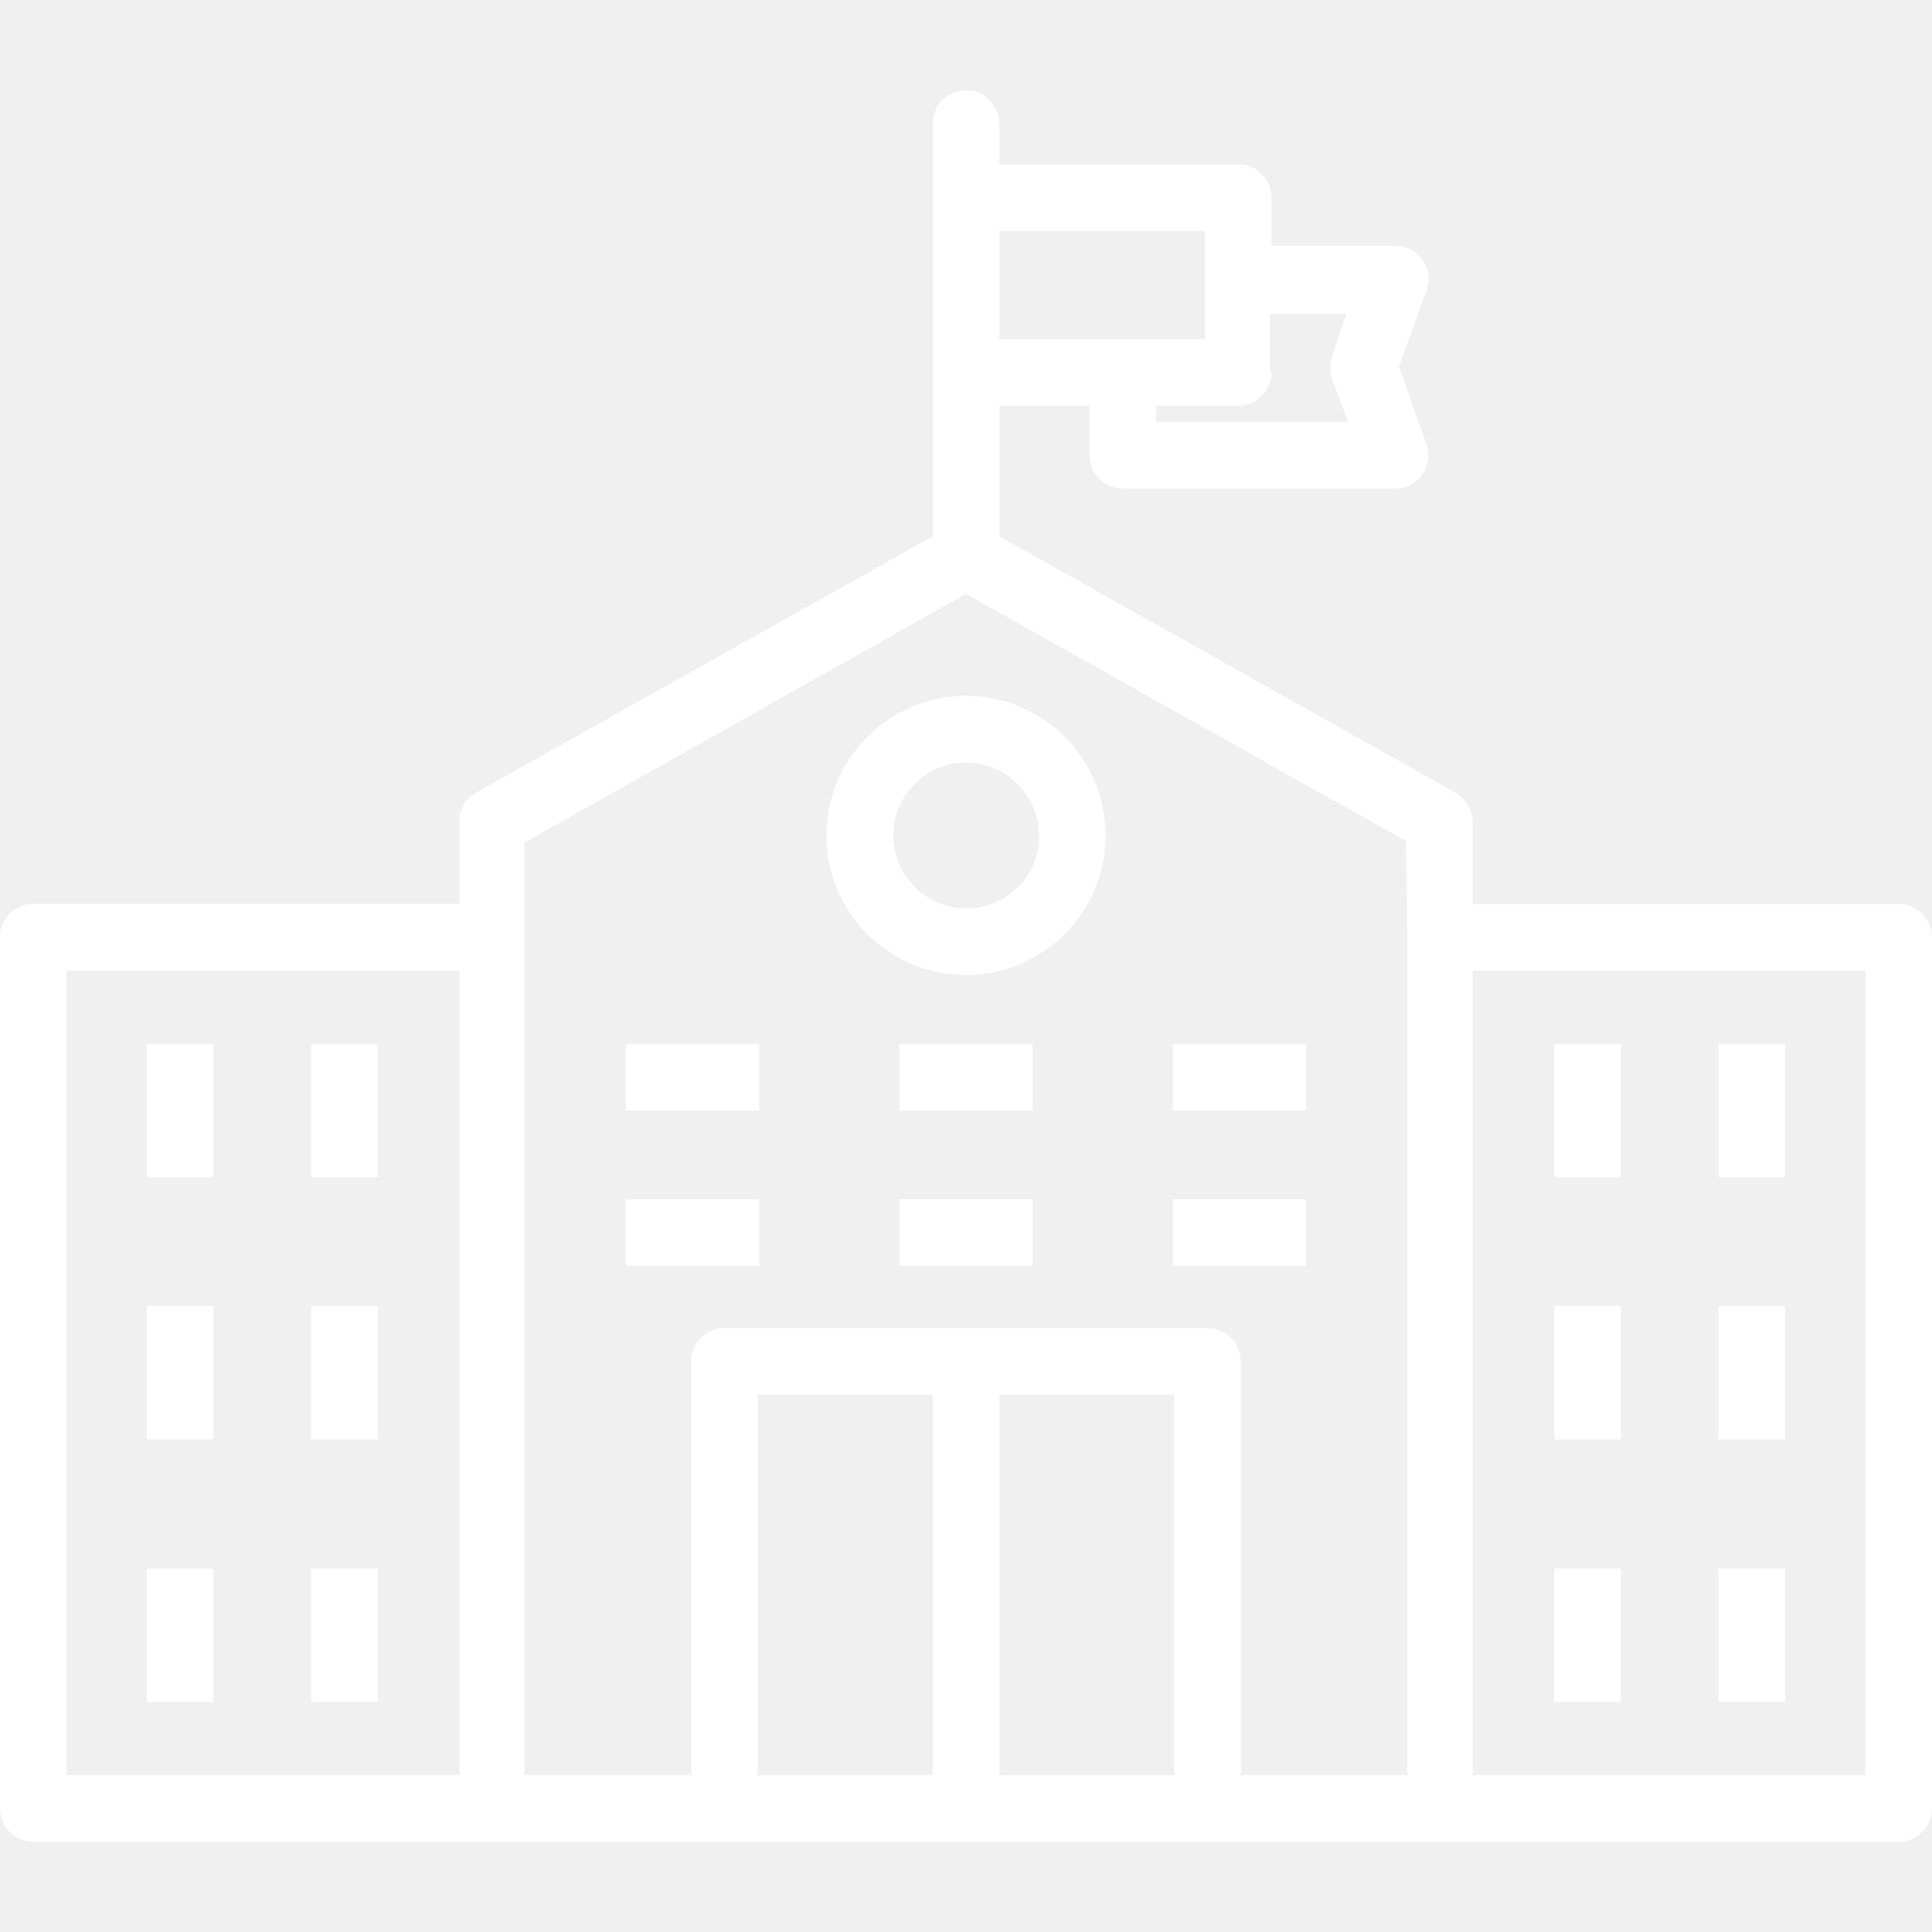
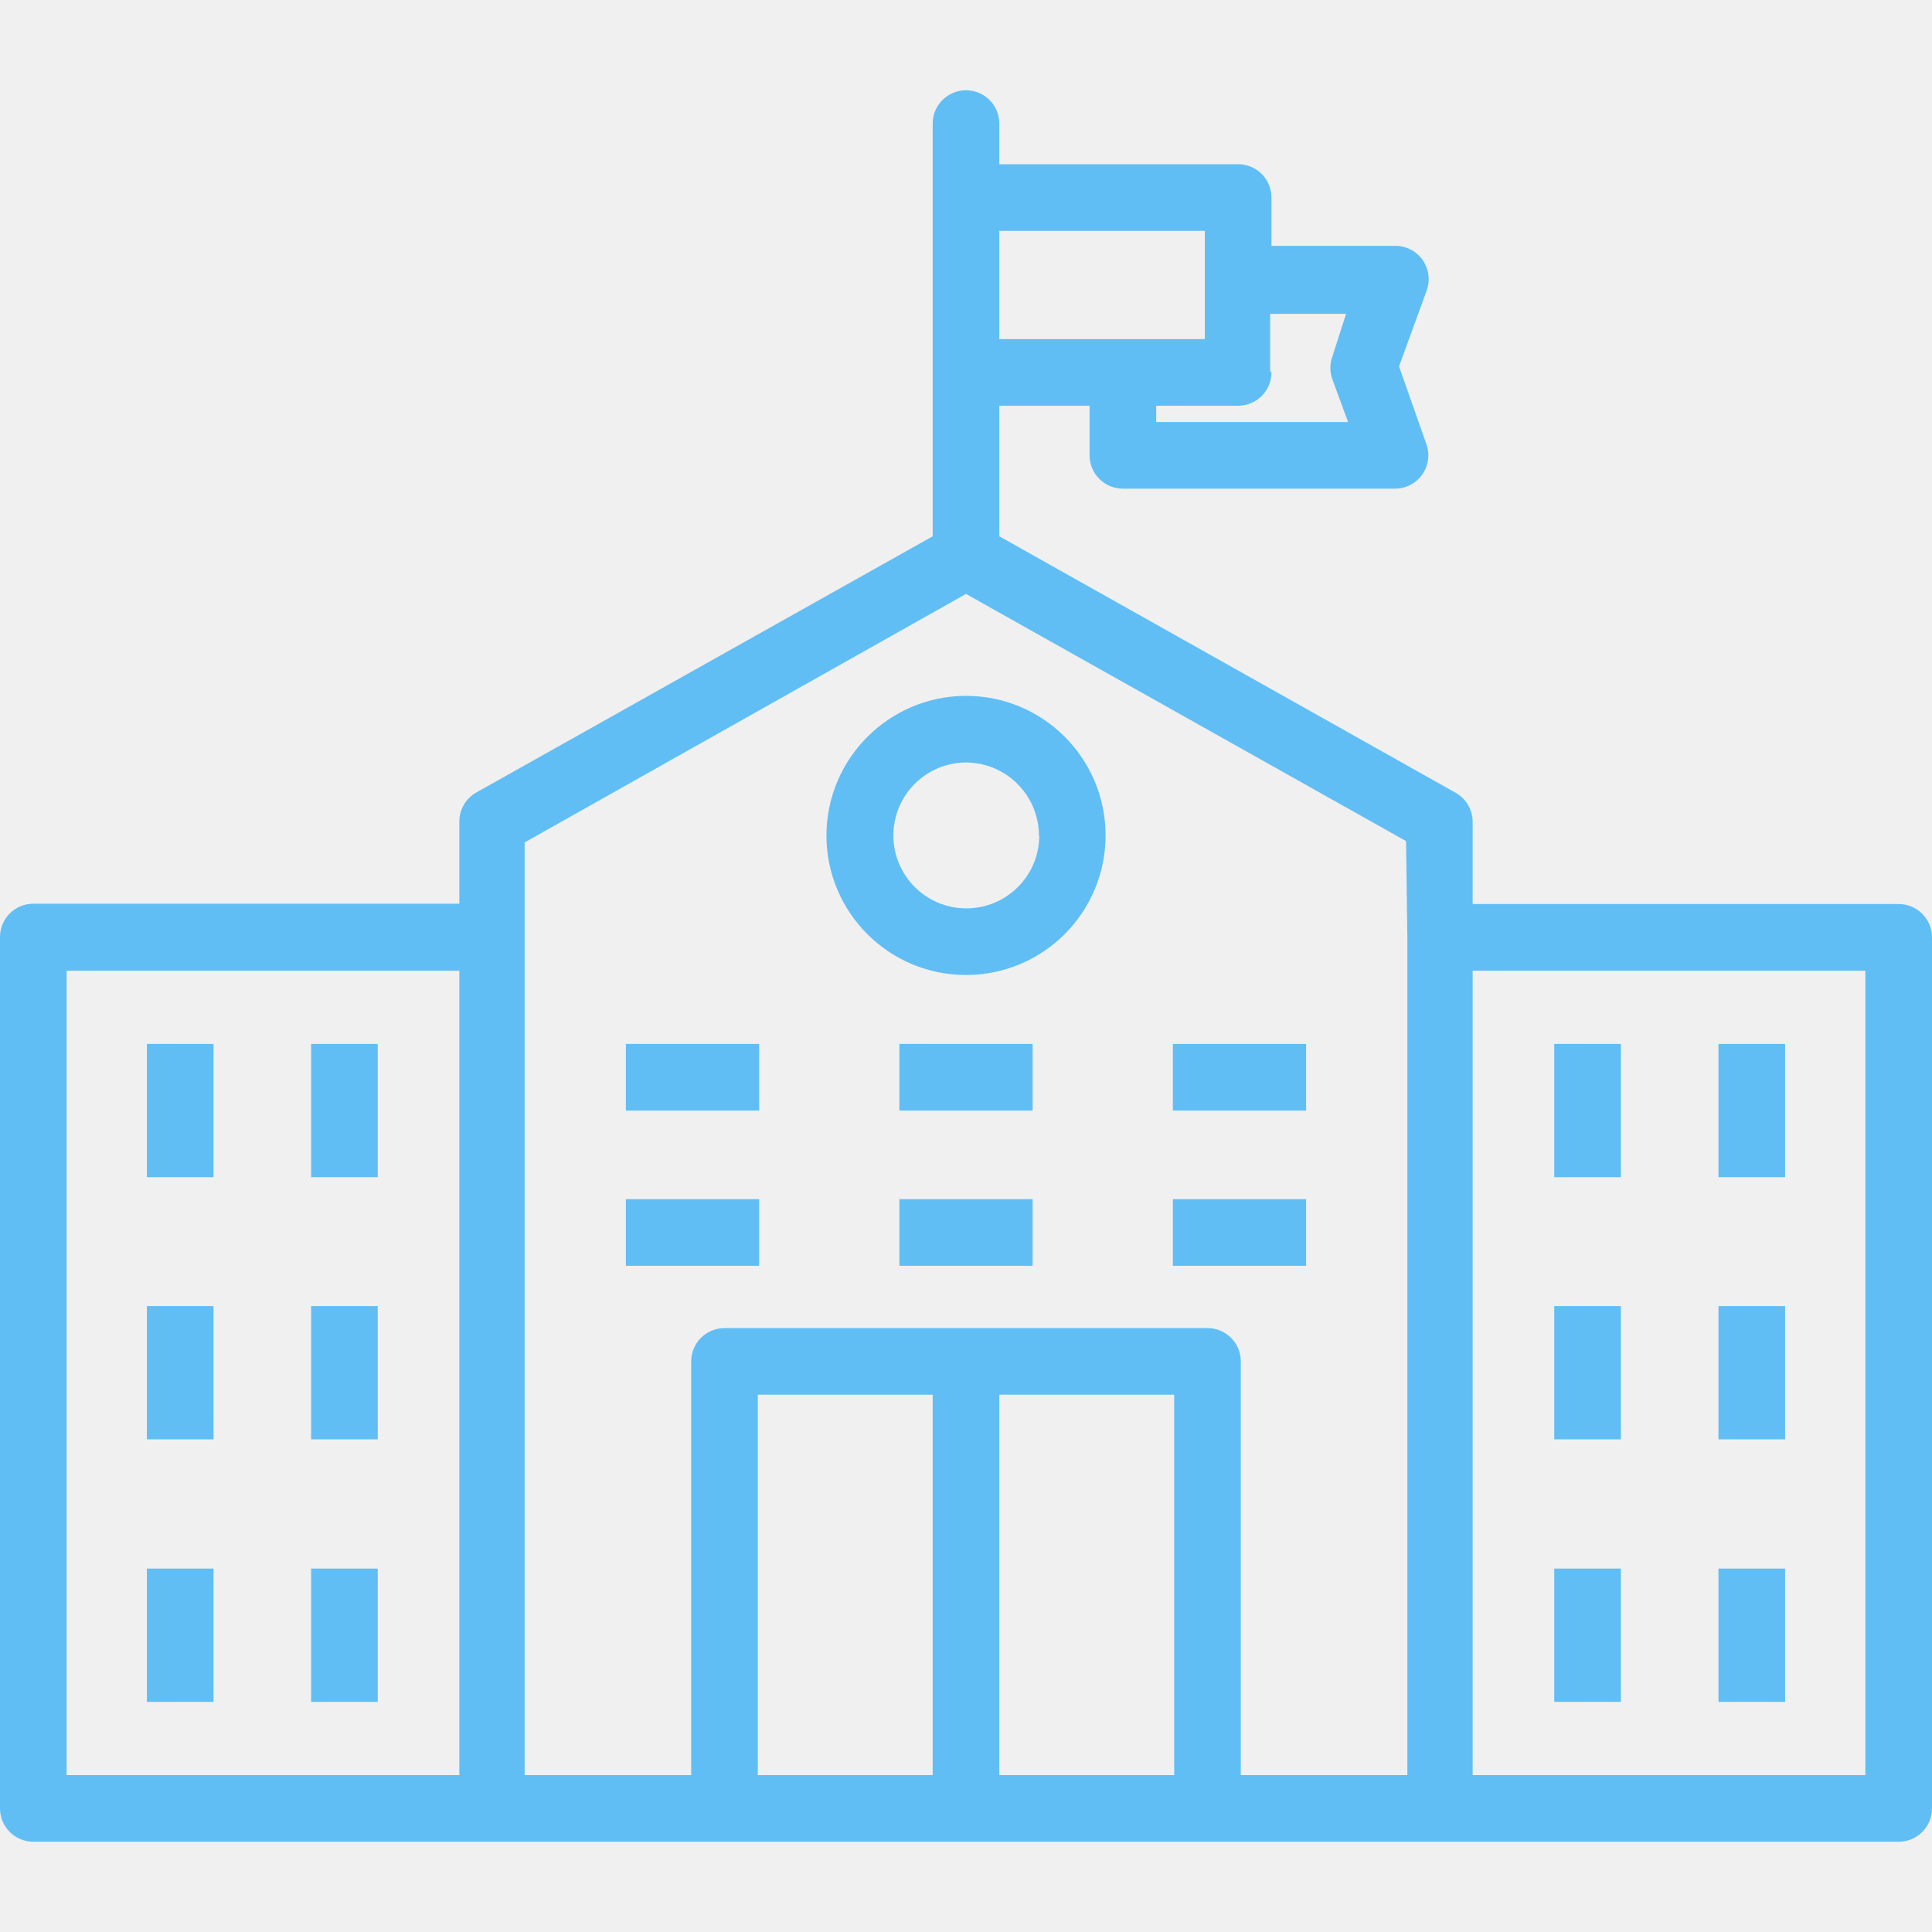
- <svg xmlns="http://www.w3.org/2000/svg" xmlns:ns1="http://vectornator.io" height="100%" style="fill-rule:evenodd;clip-rule:evenodd;stroke-linecap:round;stroke-linejoin:round;" xml:space="preserve" width="100%" version="1.1" viewBox="0 0 464 464">
+ <svg xmlns="http://www.w3.org/2000/svg" xmlns:ns1="http://vectornator.io" style="fill-rule:evenodd;clip-rule:evenodd;stroke-linecap:round;stroke-linejoin:round;" xml:space="preserve" version="1.1" viewBox="0 0 464 464">
  <defs />
  <g id="Untitled" ns1:layerName="Untitled">
-     <path d="M456+217.12L353.68+217.12L353.68+197.36C353.675+194.474+352.116+191.814+349.6+190.4L240+128.8L240+97.44L261.68+97.44L261.68+109.36C261.68+113.778+265.262+117.36+269.68+117.36L335.04+117.36C339.458+117.358+343.038+113.775+343.037+109.357C343.037+108.431+342.875+107.512+342.56+106.64L336+88L342.64+69.76C344.142+65.605+341.992+61.019+337.837+59.517C336.966+59.202+336.047+59.041+335.12+59.04L305.36+59.04L305.36+47.44C305.36+43.022+301.778+39.44+297.36+39.44L240+39.44L240+29.68C240+25.262+236.418+21.68+232+21.68C227.582+21.68+224+25.262+224+29.68L224+128.8L114.4+190.32C111.884+191.734+110.325+194.394+110.32+197.28L110.32+217.04L8+217.04C3.582+217.04+0+220.622+0+225.04L0+434.32C0+438.738+3.582+442.32+8+442.32L456+442.32C460.418+442.32+464+438.738+464+434.32L464+225.12C464+220.702+460.418+217.12+456+217.12ZM305.36+89.44L305.04+89.12L305.04+75.36L323.28+75.36L320+85.6C319.345+87.382+319.345+89.338+320+91.12L323.76+101.36L277.68+101.36L277.68+97.44L297.36+97.44C301.778+97.44+305.36+93.858+305.36+89.44ZM240+55.44L289.36+55.44L289.36+67.36L289.36+81.44L240+81.44L240+55.44ZM110.32+426.32L16+426.32L16+233.12L110.32+233.12L110.32+426.32ZM224+426.32L182+426.32L182+334.96L224+334.96L224+426.32ZM282+426.32L240+426.32L240+334.96L282+334.96L282+426.32ZM338+426.32L298+426.32L298+326.96C298+322.542+294.418+318.96+290+318.96L174+318.96C169.582+318.96+166+322.542+166+326.96L166+426.32L126+426.32L126+202.32L232+142.64L337.68+202L338+225.04C338+225.04+338+426.32+338+426.32ZM448+426.32L353.68+426.32L353.68+233.12L448+233.12L448+426.32Z" opacity="1" fill="#ffffff" />
-     <path d="M232+167.12C213.474+167.164+198.48+182.194+198.48+200.72C198.524+219.233+213.567+234.204+232.08+234.16C250.593+234.116+265.564+219.073+265.52+200.56C265.476+182.079+250.481+167.12+232+167.12ZM232+218.16C222.324+218.116+214.516+210.236+214.56+200.56C214.604+190.947+222.386+183.164+232+183.12C241.689+183.164+249.52+191.031+249.52+200.72L249.6+200.72C249.556+210.396+241.676+218.204+232+218.16Z" opacity="1" fill="#ffffff" />
-     <path d="M35.28+250.72L51.28+250.72L51.28+250.72L51.28+282.72L51.28+282.72L35.28+282.72L35.28+282.72L35.28+250.72L35.28+250.72Z" opacity="1" fill="#ffffff" />
-     <path d="M74.72+250.72L90.72+250.72L90.72+250.72L90.72+282.72L90.72+282.72L74.72+282.72L74.72+282.72L74.72+250.72L74.72+250.72Z" opacity="1" fill="#ffffff" />
-     <path d="M150.32+250.72L182.32+250.72L182.32+250.72L182.32+266.72L182.32+266.72L150.32+266.72L150.32+266.72L150.32+250.72L150.32+250.72Z" opacity="1" fill="#ffffff" />
-     <path d="M216+250.72L248+250.72L248+250.72L248+266.72L248+266.72L216+266.72L216+266.72L216+250.72L216+250.72Z" opacity="1" fill="#ffffff" />
-     <path d="M281.68+250.72L313.68+250.72L313.68+250.72L313.68+266.72L313.68+266.72L281.68+266.72L281.68+266.72L281.68+250.72L281.68+250.72Z" opacity="1" fill="#ffffff" />
-     <path d="M150.32+288L182.32+288L182.32+288L182.32+304L182.32+304L150.32+304L150.32+304L150.32+288L150.32+288Z" opacity="1" fill="#ffffff" />
-     <path d="M216+288L248+288L248+288L248+304L248+304L216+304L216+304L216+288L216+288Z" opacity="1" fill="#ffffff" />
-     <path d="M281.68+288L313.68+288L313.68+288L313.68+304L313.68+304L281.68+304L281.68+304L281.68+288L281.68+288Z" opacity="1" fill="#ffffff" />
-     <path d="M35.28+313.68L51.28+313.68L51.28+313.68L51.28+345.68L51.28+345.68L35.28+345.68L35.28+345.68L35.28+313.68L35.28+313.68Z" opacity="1" fill="#ffffff" />
-     <path d="M74.72+313.68L90.72+313.68L90.72+313.68L90.72+345.68L90.72+345.68L74.72+345.68L74.72+345.68L74.72+313.68L74.72+313.68Z" opacity="1" fill="#ffffff" />
-     <path d="M35.28+376.72L51.28+376.72L51.28+376.72L51.28+408.72L51.28+408.72L35.28+408.72L35.28+408.72L35.28+376.72L35.28+376.72Z" opacity="1" fill="#ffffff" />
-     <path d="M74.72+376.72L90.72+376.72L90.72+376.72L90.72+408.72L90.72+408.72L74.72+408.72L74.72+408.72L74.72+376.72L74.72+376.72Z" opacity="1" fill="#ffffff" />
-     <path d="M373.28+250.72L389.28+250.72L389.28+250.72L389.28+282.72L389.28+282.72L373.28+282.72L373.28+282.72L373.28+250.72L373.28+250.72Z" opacity="1" fill="#ffffff" />
-     <path d="M412.72+250.72L428.72+250.72L428.72+250.72L428.72+282.72L428.72+282.72L412.72+282.72L412.72+282.72L412.72+250.72L412.72+250.72Z" opacity="1" fill="#ffffff" />
-     <path d="M373.28+313.68L389.28+313.68L389.28+313.68L389.28+345.68L389.28+345.68L373.28+345.68L373.28+345.68L373.28+313.68L373.28+313.68Z" opacity="1" fill="#ffffff" />
-     <path d="M412.72+313.68L428.72+313.68L428.72+313.68L428.72+345.68L428.72+345.68L412.72+345.68L412.72+345.68L412.72+313.68L412.72+313.68Z" opacity="1" fill="#ffffff" />
-     <path d="M373.28+376.72L389.28+376.72L389.28+376.72L389.28+408.72L389.28+408.72L373.28+408.72L373.28+408.72L373.28+376.72L373.28+376.72Z" opacity="1" fill="#ffffff" />
-     <path d="M412.72+376.72L428.72+376.72L428.72+376.72L428.72+408.72L428.72+408.72L412.72+408.72L412.72+408.72L412.72+376.72L412.72+376.72Z" opacity="1" fill="#ffffff" />
+     <path d="M456+217.12L353.68+217.12L353.68+197.36C353.675+194.474+352.116+191.814+349.6+190.4L240+128.8L240+97.44L261.68+97.44L261.68+109.36C261.68+113.778+265.262+117.36+269.68+117.36L335.04+117.36C339.458+117.358+343.038+113.775+343.037+109.357C343.037+108.431+342.875+107.512+342.56+106.64L336+88L342.64+69.76C344.142+65.605+341.992+61.019+337.837+59.517C336.966+59.202+336.047+59.041+335.12+59.04L305.36+59.04L305.36+47.44C305.36+43.022+301.778+39.44+297.36+39.44L240+39.44L240+29.68C240+25.262+236.418+21.68+232+21.68C227.582+21.68+224+25.262+224+29.68L224+128.8L114.4+190.32C111.884+191.734+110.325+194.394+110.32+197.28L110.32+217.04L8+217.04C3.582+217.04+0+220.622+0+225.04L0+434.32C0+438.738+3.582+442.32+8+442.32L456+442.32C460.418+442.32+464+438.738+464+434.32L464+225.12C464+220.702+460.418+217.12+456+217.12ZM305.36+89.44L305.04+89.12L305.04+75.36L323.28+75.36L320+85.6C319.345+87.382+319.345+89.338+320+91.12L323.76+101.36L277.68+101.36L277.68+97.44L297.36+97.44C301.778+97.44+305.36+93.858+305.36+89.44ZM240+55.44L289.36+55.44L289.36+67.36L289.36+81.44L240+81.44L240+55.44ZM110.32+426.32L16+426.32L16+233.12L110.32+233.12L110.32+426.32ZM224+426.32L182+426.32L182+334.96L224+334.96L224+426.32ZM282+426.32L240+426.32L240+334.96L282+334.96L282+426.32ZM338+426.32L298+426.32L298+326.96C298+322.542+294.418+318.96+290+318.96L174+318.96C169.582+318.96+166+322.542+166+326.96L166+426.32L126+426.32L126+202.32L232+142.64L337.68+202L338+225.04L338+426.32ZM448+426.32L353.68+426.32L353.68+233.12L448+233.12L448+426.32Z" fill-rule="evenodd" fill="#60bef5" opacity="1" />
+     <path d="M232+167.12C213.474+167.164+198.48+182.194+198.48+200.72C198.524+219.233+213.567+234.204+232.08+234.16C250.593+234.116+265.564+219.073+265.52+200.56C265.476+182.079+250.481+167.12+232+167.12ZM232+218.16C222.324+218.116+214.516+210.236+214.56+200.56C214.604+190.947+222.386+183.164+232+183.12C241.689+183.164+249.52+191.031+249.52+200.72L249.6+200.72C249.556+210.396+241.676+218.204+232+218.16Z" fill-rule="evenodd" fill="#60bef5" opacity="1" />
+     <path d="M35.28+250.72L51.28+250.72L51.28+250.72L51.28+282.72L51.28+282.72L35.28+282.72L35.28+282.72L35.28+250.72L35.28+250.72Z" fill-rule="evenodd" fill="#60bef5" opacity="1" />
+     <path d="M74.72+250.72L90.72+250.72L90.72+250.72L90.72+282.72L90.72+282.72L74.72+282.72L74.72+282.72L74.72+250.72L74.72+250.72Z" fill-rule="evenodd" fill="#60bef5" opacity="1" />
+     <path d="M150.32+250.72L182.32+250.72L182.32+250.72L182.32+266.72L182.32+266.72L150.32+266.72L150.32+266.72L150.32+250.72L150.32+250.72Z" fill-rule="evenodd" fill="#60bef5" opacity="1" />
+     <path d="M216+250.72L248+250.72L248+250.72L248+266.72L248+266.72L216+266.72L216+266.72L216+250.72L216+250.72Z" fill-rule="evenodd" fill="#60bef5" opacity="1" />
+     <path d="M281.68+250.72L313.68+250.72L313.68+250.72L313.68+266.72L313.68+266.72L281.68+266.72L281.68+266.72L281.68+250.72L281.68+250.72Z" fill-rule="evenodd" fill="#60bef5" opacity="1" />
+     <path d="M150.32+288L182.32+288L182.32+288L182.32+304L182.32+304L150.32+304L150.32+304L150.32+288L150.32+288Z" fill-rule="evenodd" fill="#60bef5" opacity="1" />
+     <path d="M216+288L248+288L248+288L248+304L248+304L216+304L216+304L216+288L216+288Z" fill-rule="evenodd" fill="#60bef5" opacity="1" />
+     <path d="M281.68+288L313.68+288L313.68+288L313.68+304L313.68+304L281.68+304L281.68+304L281.68+288L281.68+288Z" fill-rule="evenodd" fill="#60bef5" opacity="1" />
+     <path d="M35.28+313.68L51.28+313.68L51.28+313.68L51.28+345.68L51.28+345.68L35.28+345.68L35.28+345.68L35.28+313.68L35.28+313.68Z" fill-rule="evenodd" fill="#60bef5" opacity="1" />
+     <path d="M74.72+313.68L90.72+313.68L90.72+313.68L90.72+345.68L90.72+345.68L74.72+345.68L74.72+345.68L74.72+313.68L74.72+313.68Z" fill-rule="evenodd" fill="#60bef5" opacity="1" />
+     <path d="M35.28+376.72L51.28+376.72L51.28+376.72L51.28+408.72L51.28+408.72L35.28+408.72L35.28+408.72L35.28+376.72L35.28+376.72Z" fill-rule="evenodd" fill="#60bef5" opacity="1" />
+     <path d="M74.72+376.72L90.72+376.72L90.72+376.72L90.72+408.72L90.72+408.72L74.72+408.72L74.72+408.72L74.72+376.72L74.72+376.72Z" fill-rule="evenodd" fill="#60bef5" opacity="1" />
+     <path d="M373.28+250.72L389.28+250.72L389.28+250.72L389.28+282.72L389.28+282.72L373.28+282.72L373.28+282.72L373.28+250.72L373.28+250.72Z" fill-rule="evenodd" fill="#60bef5" opacity="1" />
+     <path d="M412.72+250.72L428.72+250.72L428.72+250.72L428.72+282.72L428.72+282.72L412.72+282.72L412.72+282.72L412.72+250.72L412.72+250.72Z" fill-rule="evenodd" fill="#60bef5" opacity="1" />
+     <path d="M373.28+313.68L389.28+313.68L389.28+313.68L389.28+345.68L389.28+345.68L373.28+345.68L373.28+345.68L373.28+313.68L373.28+313.68Z" fill-rule="evenodd" fill="#60bef5" opacity="1" />
+     <path d="M412.72+313.68L428.72+313.68L428.72+313.68L428.72+345.68L428.72+345.68L412.72+345.68L412.72+345.68L412.72+313.68L412.72+313.68Z" fill-rule="evenodd" fill="#60bef5" opacity="1" />
+     <path d="M373.28+376.72L389.28+376.72L389.28+376.72L389.28+408.72L389.28+408.72L373.28+408.72L373.28+408.72L373.28+376.72L373.28+376.72Z" fill-rule="evenodd" fill="#60bef5" opacity="1" />
+     <path d="M412.72+376.72L428.72+376.72L428.72+376.72L428.72+408.72L428.72+408.72L412.72+408.72L412.72+408.72L412.72+376.72L412.72+376.72Z" fill-rule="evenodd" fill="#60bef5" opacity="1" />
  </g>
</svg>
